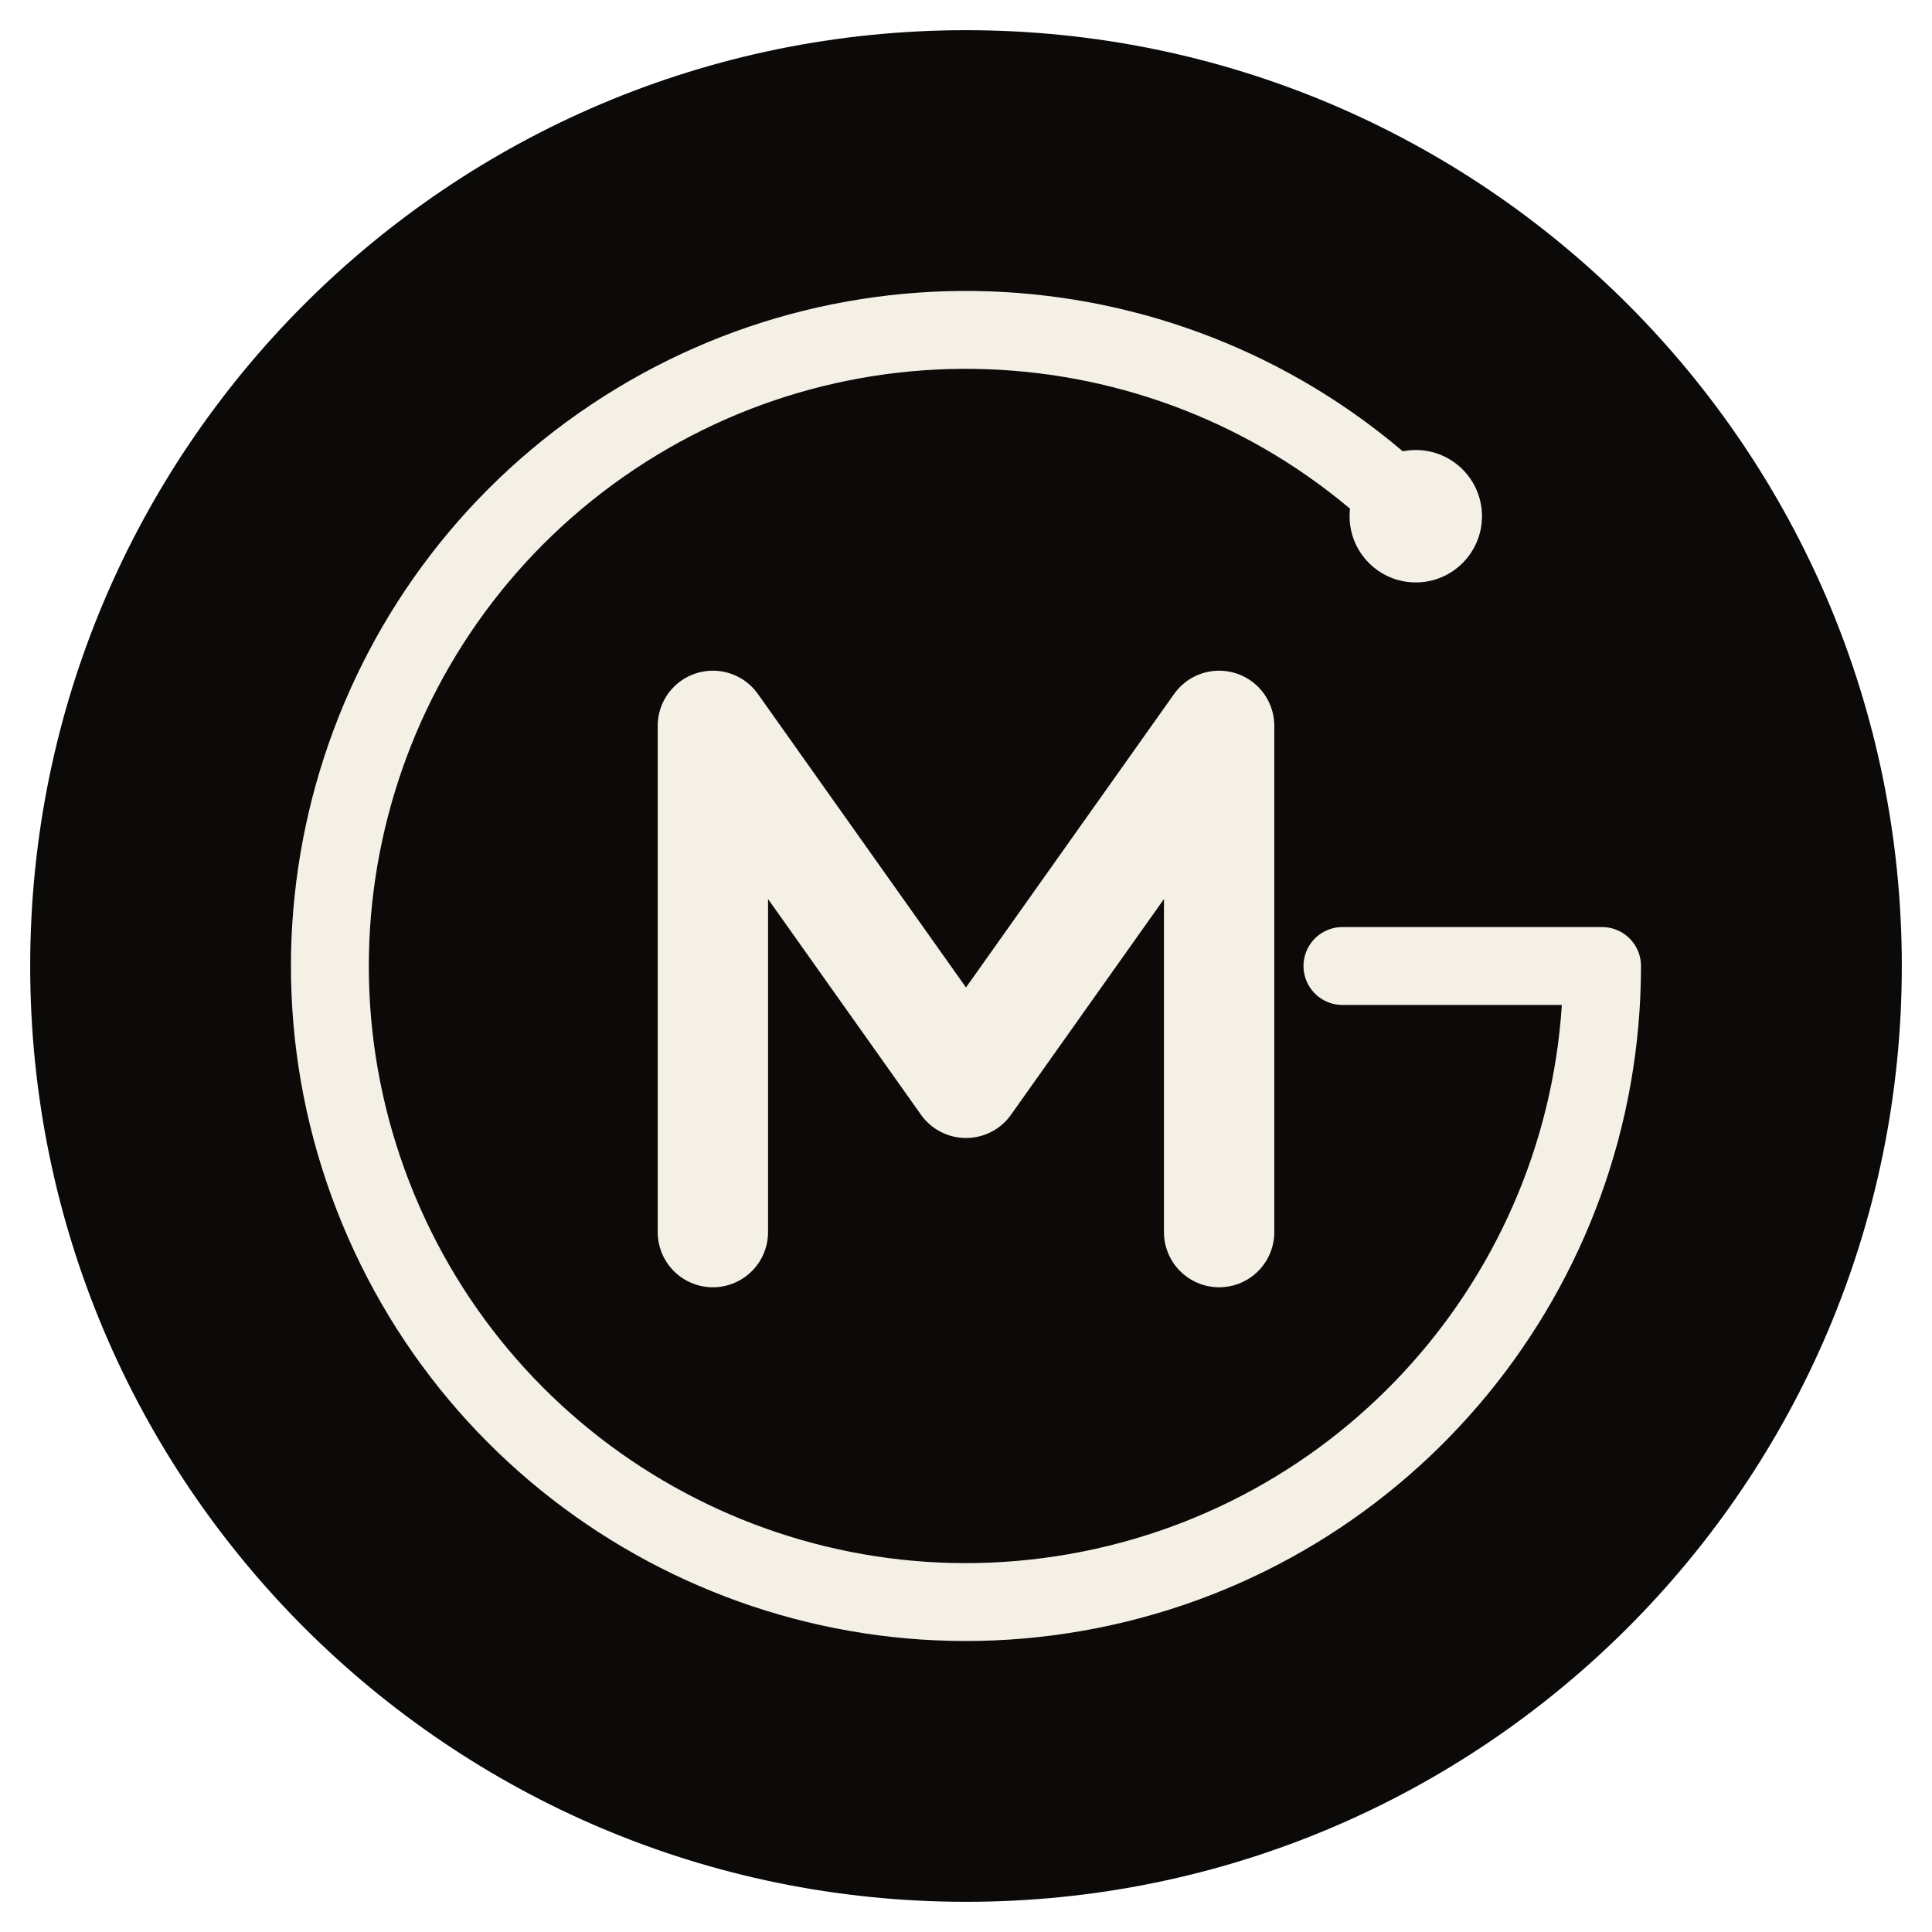
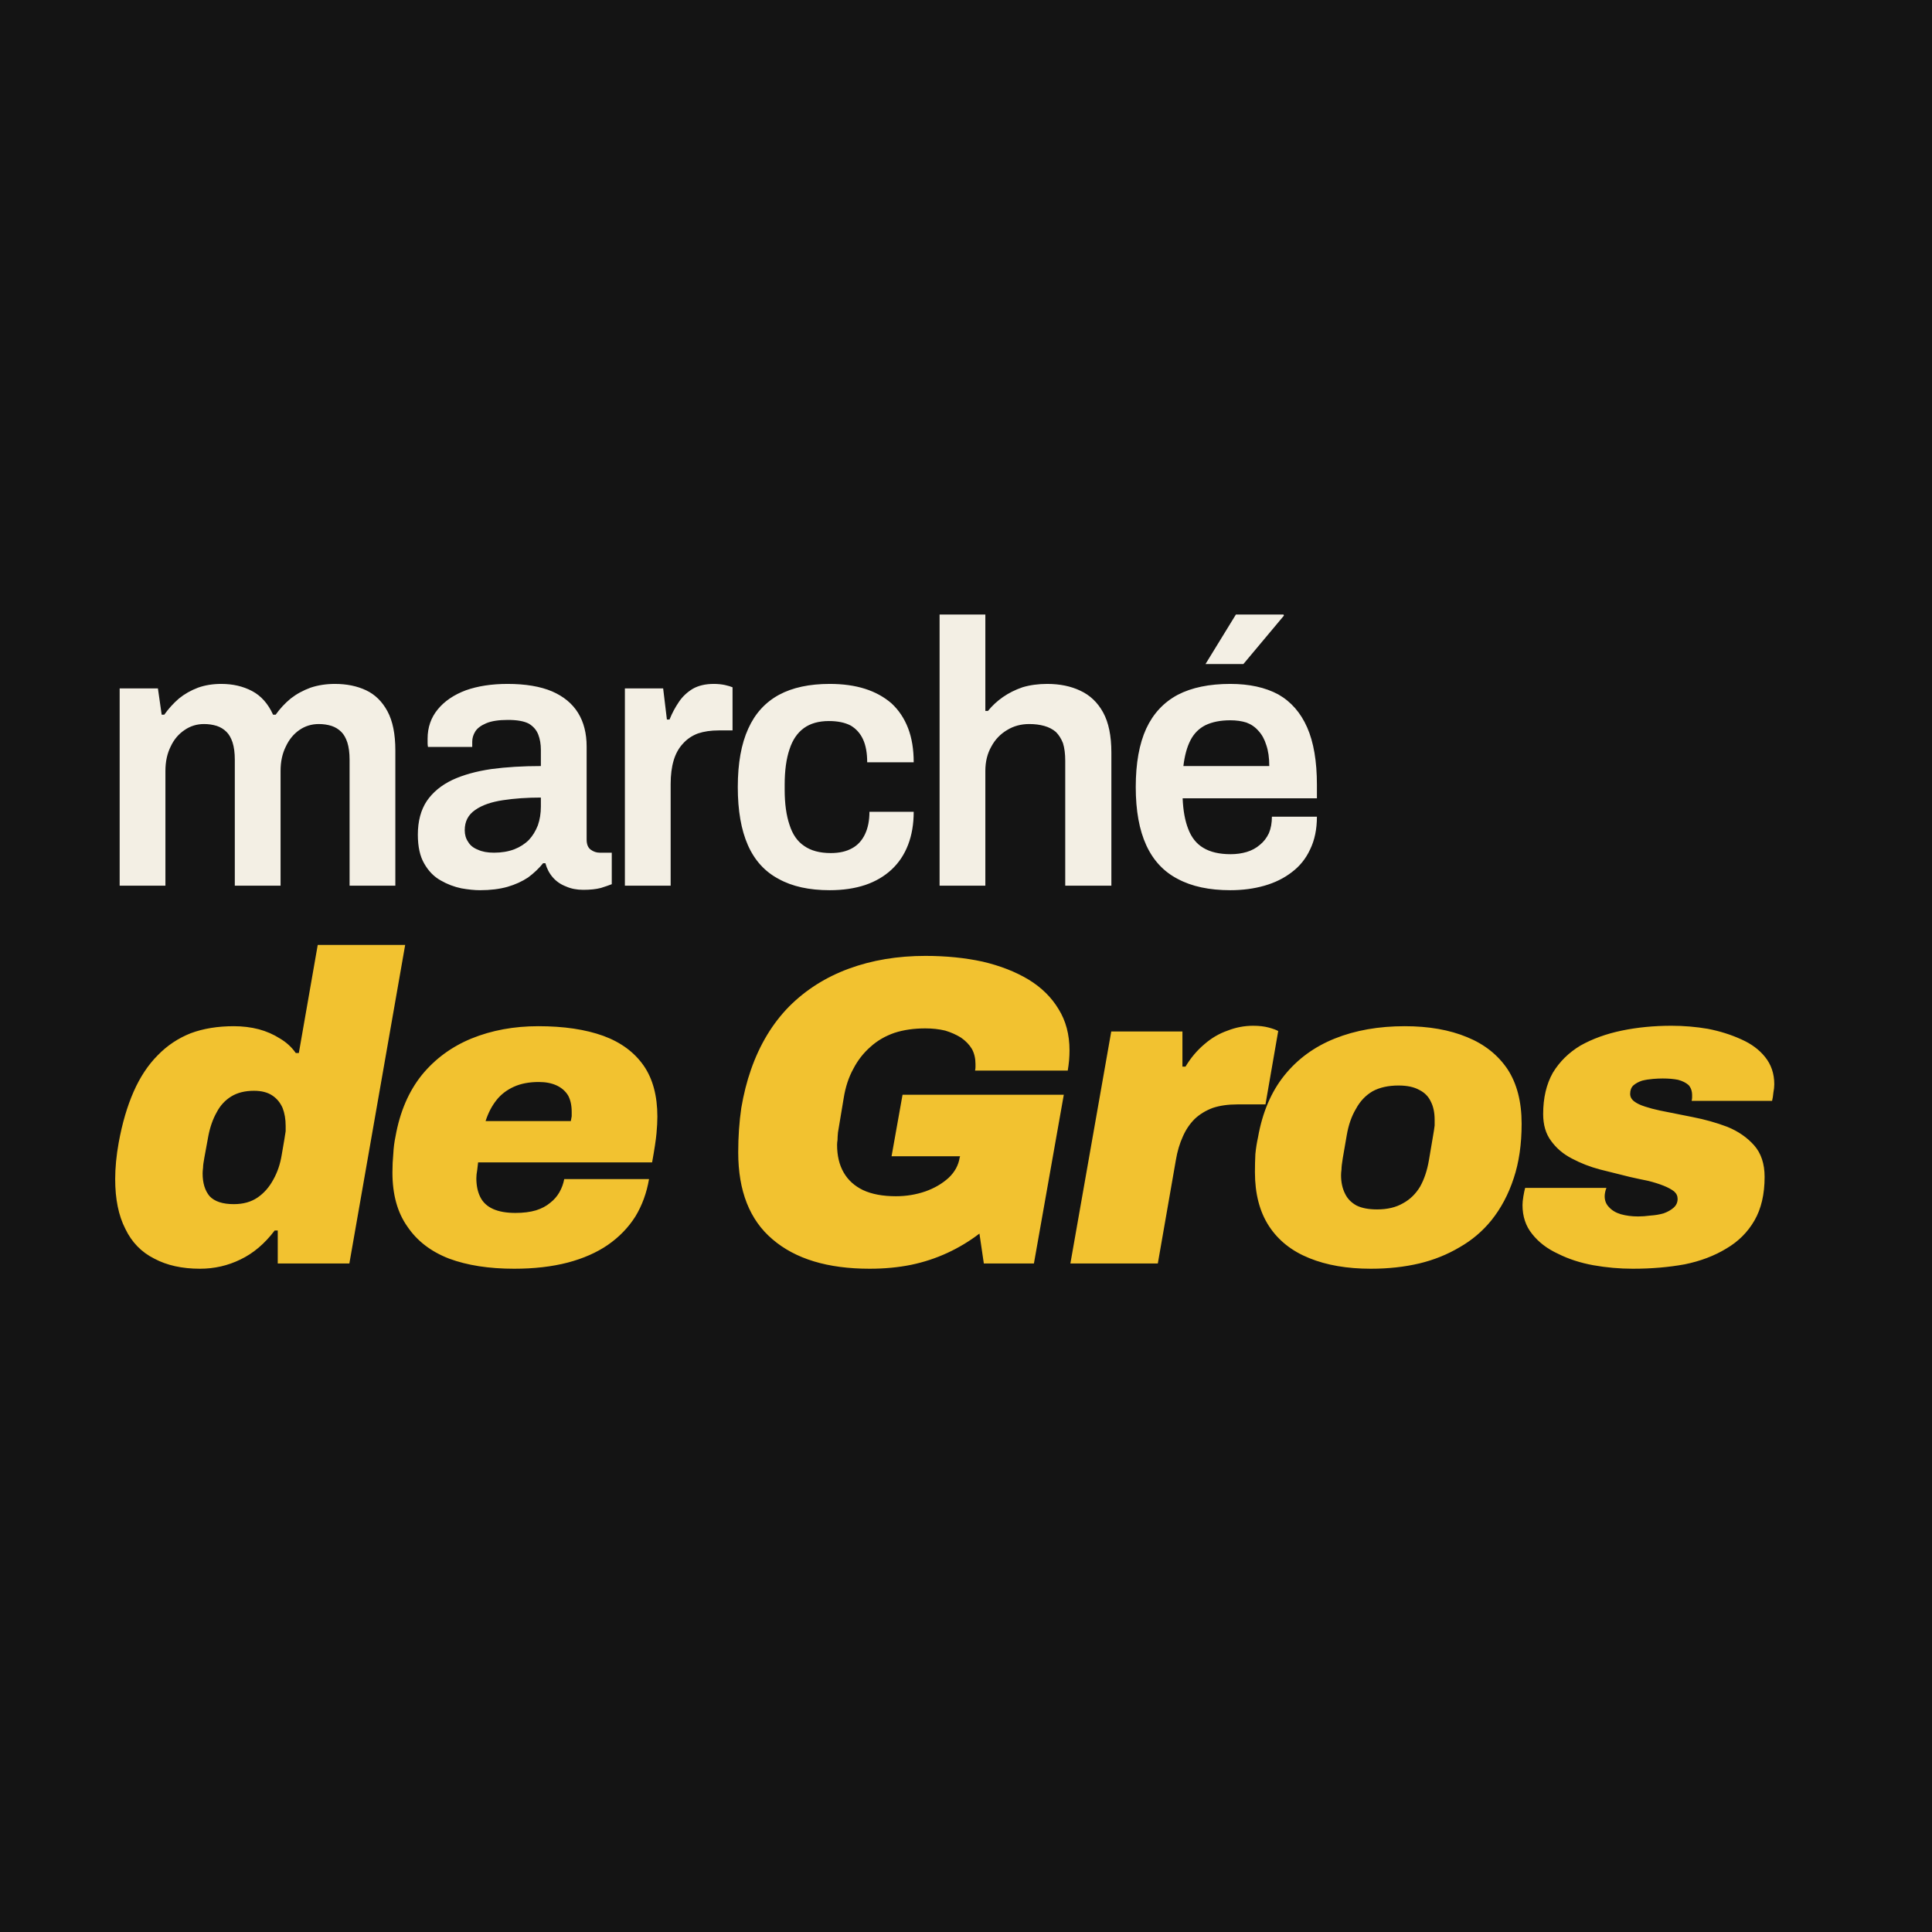
<svg xmlns="http://www.w3.org/2000/svg" viewBox="0 0 512 512">
-   <circle cx="256" cy="256" r="248" fill="#0B0A08" />
-   <g transform="translate(256 256) scale(0.86) translate(-256 -256)">
-     <path d="M394.6 117.4A196 196 0 1 0 452 256H372" fill="none" stroke="#F5F0E6" stroke-width="24" stroke-linejoin="round" stroke-linecap="round" />
-     <circle cx="394.6" cy="117.4" r="20.4" fill="#F5F0E6" />
-     <path d="M178 338V182L256 292L334 182V338" fill="none" stroke="#F5F0E6" stroke-width="34" stroke-linejoin="round" stroke-linecap="round" />
+   <rect width="512" height="512" rx="0" fill="#141414" />
+   <g transform="translate(28.8 162.3) scale(1.42)">
+     <path fill="#F3EFE4" transform="translate(-2.5 51) scale(.7)" d="M6.5 0V-52.6H16.7L17.7 -45.6H18.4Q20.1 -48 22.3 -49.9Q24.5 -51.7 27.4 -52.8Q30.2 -53.8 33.6 -53.8Q38.2 -53.8 41.8 -51.9Q45.4 -50 47.4 -45.6H48.1Q49.8 -48 52.1 -49.9Q54.4 -51.7 57.4 -52.8Q60.4 -53.8 63.9 -53.8Q68.6 -53.8 72.2 -52.1Q75.8 -50.4 77.9 -46.5Q80 -42.6 80 -36.1V0H67.8V-33.6Q67.8 -36.3 67.2 -38.2Q66.6 -40 65.6 -41Q64.5 -42.1 63 -42.6Q61.4 -43.1 59.6 -43.1Q56.7 -43.1 54.4 -41.5Q52.1 -39.9 50.8 -37.1Q49.4 -34.3 49.4 -30.6V0H37.2V-33.6Q37.2 -36.3 36.6 -38.2Q36 -40 35 -41Q33.9 -42.1 32.4 -42.6Q30.8 -43.1 29 -43.1Q26.1 -43.1 23.8 -41.5Q21.4 -39.9 20.1 -37.1Q18.7 -34.3 18.7 -30.6V0ZM102.6 1.2Q100.4 1.2 97.6 0.7Q94.7 0.1 92.1 -1.4Q89.4 -2.9 87.7 -5.9Q86 -8.8 86 -13.6Q86 -19 88.4 -22.6Q90.8 -26.1 95.2 -28.2Q99.5 -30.2 105.6 -31.1Q111.6 -31.9 118.8 -31.9V-36.2Q118.8 -38.5 118.1 -40.3Q117.4 -42.1 115.6 -43.2Q113.7 -44.2 110 -44.2Q106.3 -44.2 104.2 -43.3Q102.1 -42.4 101.3 -41.1Q100.5 -39.8 100.5 -38.4V-37H88.7Q88.6 -37.5 88.6 -38V-39.2Q88.6 -43.7 91.3 -47Q94 -50.3 98.8 -52.1Q103.6 -53.8 109.9 -53.8Q117.1 -53.8 121.8 -51.8Q126.4 -49.8 128.7 -46.1Q131 -42.4 131 -37.1V-12.3Q131 -10.4 132.1 -9.6Q133.2 -8.8 134.5 -8.8H137.7V-0.4Q136.7 0 134.8 0.6Q132.9 1.1 130.1 1.1Q127.5 1.1 125.5 0.2Q123.4 -0.6 122 -2.2Q120.6 -3.8 120 -6H119.4Q117.7 -3.9 115.4 -2.2Q113 -0.6 109.9 0.3Q106.7 1.2 102.6 1.2ZM106.3 -8.8Q109.3 -8.8 111.7 -9.7Q114 -10.6 115.6 -12.2Q117.1 -13.8 118 -16.1Q118.8 -18.4 118.8 -21.1V-23.5Q113.3 -23.5 108.7 -22.8Q104 -22.1 101.3 -20.2Q98.5 -18.3 98.5 -14.8Q98.5 -13 99.4 -11.7Q100.2 -10.3 102 -9.6Q103.7 -8.8 106.3 -8.8ZM141.2 0V-52.6H151.4L152.4 -44.3H153.1Q154.1 -46.8 155.6 -49Q157 -51.1 159.3 -52.5Q161.6 -53.8 164.9 -53.8Q166.5 -53.8 167.9 -53.5Q169.2 -53.2 169.9 -52.9V-41.4H166.2Q163.1 -41.4 160.7 -40.6Q158.3 -39.7 156.7 -37.9Q155 -36.1 154.2 -33.4Q153.4 -30.7 153.4 -27.1V0ZM195.8 1.2Q187.6 1.2 182.2 -1.8Q176.7 -4.7 174 -10.8Q171.3 -16.9 171.3 -26.3Q171.3 -35.8 174.1 -41.9Q176.8 -47.9 182.3 -50.9Q187.7 -53.8 195.8 -53.8Q201.1 -53.8 205.2 -52.5Q209.3 -51.2 212.3 -48.6Q215.2 -45.9 216.7 -42Q218.2 -38.1 218.2 -32.9H205.8Q205.8 -36.6 204.7 -39Q203.6 -41.4 201.4 -42.7Q199.1 -43.9 195.6 -43.9Q191.5 -43.9 188.9 -42Q186.3 -40.1 185.1 -36.4Q183.8 -32.6 183.8 -26.9V-25.6Q183.8 -20 185.1 -16.2Q186.3 -12.4 189 -10.6Q191.7 -8.7 196.1 -8.7Q199.5 -8.7 201.8 -10Q204 -11.2 205.2 -13.7Q206.4 -16.2 206.4 -19.7H218.2Q218.2 -14.8 216.7 -10.9Q215.2 -7 212.3 -4.3Q209.4 -1.6 205.3 -0.2Q201.1 1.2 195.8 1.2ZM225.1 0V-72.3H237.3V-46.6H238Q239.7 -48.7 242 -50.3Q244.3 -51.9 247.2 -52.9Q250.2 -53.8 253.8 -53.8Q258.8 -53.8 262.6 -52Q266.5 -50.2 268.7 -46.2Q270.9 -42.2 270.9 -35.5V0H258.6V-33.3Q258.6 -36.1 258 -38Q257.3 -39.8 256.1 -41Q254.8 -42.1 253 -42.6Q251.2 -43.1 249 -43.1Q245.7 -43.1 243.1 -41.5Q240.4 -39.9 238.9 -37.1Q237.3 -34.3 237.3 -30.6V0ZM302.6 1.2Q294.2 1.2 288.6 -1.8Q283 -4.7 280.2 -10.8Q277.4 -16.9 277.4 -26.3Q277.4 -35.8 280.2 -41.9Q283 -47.9 288.6 -50.9Q294.2 -53.8 302.6 -53.8Q310.2 -53.8 315.4 -51Q320.5 -48.1 323.1 -42.2Q325.7 -36.3 325.7 -26.9V-23.3H289.9Q290.1 -18.4 291.4 -15.1Q292.7 -11.7 295.4 -10.1Q298.2 -8.4 302.7 -8.4Q305 -8.4 307 -9Q309 -9.6 310.5 -10.9Q312 -12.1 312.9 -14Q313.7 -15.9 313.7 -18.4H325.7Q325.7 -13.4 323.9 -9.7Q322.2 -6 319 -3.6Q315.9 -1.2 311.7 0Q307.5 1.2 302.6 1.2ZM290.1 -31.9H313Q313 -35.2 312.2 -37.5Q311.5 -39.8 310.1 -41.3Q308.8 -42.8 306.9 -43.5Q305 -44.1 302.6 -44.1Q298.7 -44.1 296 -42.8Q293.4 -41.5 292 -38.8Q290.6 -36.1 290.1 -31.9ZM296 -59.1 304.1 -72.3H316.8L316.9 -72L306.1 -59.1Z" />
+     <path fill="#F2C230" transform="translate(-1 121.5) scale(.82)" d="M22 1.2Q15.9 1.2 11.6 -1.1Q7.2 -3.3 5 -7.9Q2.7 -12.4 2.7 -19.2Q2.7 -21.1 2.9 -23.2Q3.1 -25.3 3.5 -27.5Q4.7 -34.1 6.9 -39.1Q9.1 -44.1 12.4 -47.4Q15.6 -50.7 19.9 -52.4Q24.2 -54 29.7 -54Q32.7 -54 35.4 -53.3Q38 -52.6 40.2 -51.2Q42.4 -49.9 43.8 -47.9H44.5L48.8 -72.5H68.7L56 0H39.7V-7.5H39Q35.6 -3 31.2 -0.9Q26.9 1.2 22 1.2ZM29.7 -13.5Q32.9 -13.5 35.1 -15Q37.3 -16.5 38.7 -19.1Q40.1 -21.6 40.6 -24.7Q41 -26.9 41.2 -28.2Q41.4 -29.4 41.5 -30.1Q41.5 -30.8 41.5 -31.3Q41.5 -33.6 40.8 -35.4Q40 -37.2 38.5 -38.2Q36.9 -39.3 34.3 -39.3Q31.2 -39.3 29.1 -38Q27 -36.7 25.8 -34.4Q24.5 -32.1 23.9 -29Q23.3 -25.8 23 -24.1Q22.7 -22.5 22.7 -21.8Q22.6 -21 22.6 -20.5Q22.6 -17.2 24.2 -15.3Q25.9 -13.5 29.7 -13.5ZM93.5 1.2Q84.9 1.2 78.7 -1.1Q72.5 -3.5 69.2 -8.4Q65.8 -13.2 65.8 -20.7Q65.8 -22.9 66 -25Q66.1 -27 66.5 -28.9Q68 -37.3 72.5 -42.9Q77 -48.4 83.8 -51.2Q90.7 -54 99 -54Q107.7 -54 113.8 -51.8Q119.8 -49.6 123 -45Q126.1 -40.5 126.1 -33.4Q126.1 -31.8 125.9 -29.6Q125.7 -27.4 124.9 -23H85.3L85.1 -21.3Q84.9 -20.2 84.9 -19.4Q84.9 -16.9 85.8 -15.1Q86.7 -13.3 88.7 -12.4Q90.7 -11.5 93.8 -11.5Q96.5 -11.5 98.5 -12.1Q100.4 -12.7 101.7 -13.8Q103 -14.8 103.8 -16.2Q104.6 -17.6 104.9 -19.2H124.2Q123.4 -14.5 121.1 -10.7Q118.7 -6.9 114.8 -4.2Q111 -1.6 105.7 -0.2Q100.3 1.2 93.5 1.2ZM87 -32.4H106.4Q106.5 -32.9 106.6 -33.5Q106.6 -34.1 106.6 -34.5Q106.6 -36.7 105.8 -38.2Q104.9 -39.7 103.2 -40.5Q101.5 -41.3 99.1 -41.3Q95.8 -41.3 93.4 -40.2Q91 -39.1 89.5 -37.2Q87.9 -35.2 87 -32.4ZM174.4 1.2Q160.1 1.2 152.3 -5.5Q144.5 -12.1 144.5 -25.3Q144.5 -30.6 145.2 -35.4Q146 -40.1 147.4 -44.1Q150.4 -52.7 156.1 -58.5Q161.8 -64.2 169.7 -67.1Q177.6 -70 187.1 -70Q194.1 -70 200.1 -68.7Q206.1 -67.3 210.6 -64.6Q215 -61.9 217.4 -57.9Q219.9 -53.9 219.9 -48.5Q219.9 -47.4 219.8 -46.2Q219.7 -45.1 219.5 -43.9H198.4Q198.5 -44.3 198.5 -44.7V-45.4Q198.5 -47.3 197.7 -48.8Q196.8 -50.3 195.2 -51.4Q193.6 -52.4 191.6 -53Q189.5 -53.5 187.1 -53.5Q183.2 -53.5 180.1 -52.5Q176.9 -51.4 174.6 -49.3Q172.2 -47.2 170.7 -44.3Q169.1 -41.4 168.5 -37.6Q168 -34.6 167.7 -32.8Q167.4 -30.9 167.2 -29.8Q167.1 -28.7 167.1 -28.1Q167 -27.5 167 -27Q167 -23.3 168.5 -20.7Q170 -18.1 172.9 -16.7Q175.9 -15.3 180.4 -15.3Q183.9 -15.3 187.1 -16.4Q190.2 -17.5 192.4 -19.5Q194.5 -21.5 194.9 -24.1L195 -24.4H179.4L181.9 -38.4H218.6L211.8 0H200.4L199.4 -6.8Q196 -4.2 192.1 -2.4Q188.2 -0.6 183.9 0.3Q179.5 1.2 174.4 1.2ZM220.1 0 229.4 -52.8H245.6V-44.8H246.3Q248.1 -47.8 250.6 -49.9Q253 -52 255.9 -53Q258.7 -54.1 261.7 -54.1Q263.7 -54.1 265.2 -53.7Q266.7 -53.3 267.4 -52.9L264.5 -36.2H258.1Q254.9 -36.2 252.5 -35.4Q250.1 -34.5 248.4 -32.9Q246.7 -31.2 245.7 -28.9Q244.6 -26.5 244.1 -23.5L240 0ZM288.5 1.2Q280.4 1.2 274.5 -1.2Q268.5 -3.6 265.3 -8.5Q262.1 -13.4 262.1 -20.8Q262.1 -22.9 262.2 -24.9Q262.4 -26.9 262.8 -28.7Q264.3 -37.2 268.8 -42.8Q273.3 -48.4 280.3 -51.2Q287.3 -54 296.2 -54Q304.4 -54 310.4 -51.5Q316.3 -49.1 319.6 -44.2Q322.8 -39.3 322.8 -31.8Q322.8 -24.8 321 -19.4Q319.2 -13.9 315.9 -9.8Q312.9 -6.1 308.7 -3.7Q304.5 -1.2 299.5 0Q294.4 1.2 288.5 1.2ZM289.9 -12.3Q293.4 -12.3 295.8 -13.7Q298.2 -15 299.7 -17.5Q301.1 -20 301.7 -23.5L302.6 -28.8Q302.9 -30.5 303 -31.4Q303 -32.2 303 -32.7Q303 -35.2 302.1 -36.9Q301.3 -38.6 299.5 -39.5Q297.7 -40.5 294.8 -40.5Q291.3 -40.5 288.9 -39.2Q286.5 -37.8 285.1 -35.2Q283.6 -32.7 283 -29.2Q282.4 -25.8 282.1 -24Q281.8 -22.2 281.8 -21.4Q281.7 -20.6 281.7 -20.1Q281.7 -17.7 282.6 -15.9Q283.4 -14.2 285.2 -13.2Q287 -12.3 289.9 -12.3ZM348.1 1.2Q343.6 1.2 339.1 0.4Q334.7 -0.4 331.1 -2.2Q327.4 -3.9 325.2 -6.7Q323 -9.4 323 -13.3Q323 -14.1 323.2 -15.3Q323.4 -16.5 323.6 -17.2H342.1Q341.9 -16.7 341.8 -16.2Q341.7 -15.7 341.7 -15.3Q341.7 -13.8 342.7 -12.8Q343.7 -11.7 345.4 -11.2Q347.2 -10.7 349.3 -10.7Q350.6 -10.7 352.1 -10.9Q353.7 -11 355.1 -11.4Q356.5 -11.9 357.4 -12.7Q358.3 -13.5 358.3 -14.7Q358.3 -15.7 357.5 -16.4Q356.6 -17.1 355.1 -17.7Q353.6 -18.3 351.6 -18.8Q349.6 -19.2 347.4 -19.7Q344.1 -20.5 340.6 -21.4Q337.2 -22.3 334.2 -23.9Q331.3 -25.4 329.5 -27.9Q327.7 -30.3 327.7 -34Q327.7 -39.5 329.9 -43.4Q332.2 -47.2 336.2 -49.6Q340.3 -51.9 345.6 -53Q350.9 -54.1 356.9 -54.1Q361.1 -54.1 365.2 -53.4Q369.3 -52.6 372.8 -51Q376.2 -49.5 378.2 -47Q380.3 -44.4 380.3 -40.8Q380.3 -39.9 380.1 -38.9Q380 -37.8 379.8 -37H361.5Q361.6 -37.5 361.6 -37.8V-38.3Q361.6 -39.7 360.8 -40.6Q359.9 -41.4 358.4 -41.8Q356.9 -42.1 354.9 -42.1Q353.9 -42.1 352.7 -42Q351.4 -41.9 350.2 -41.6Q349 -41.2 348.2 -40.5Q347.5 -39.8 347.5 -38.6Q347.5 -37.6 348.4 -36.9Q349.3 -36.2 350.9 -35.7Q352.4 -35.2 354.3 -34.8Q357.7 -34.1 361.8 -33.3Q365.9 -32.5 369.6 -31.1Q373.3 -29.6 375.7 -26.9Q378.1 -24.2 378.1 -19.7Q378.1 -13.8 375.8 -9.8Q373.5 -5.8 369.4 -3.4Q365.3 -0.9 359.9 0.2Q354.4 1.2 348.1 1.2Z" />
  </g>
</svg>
